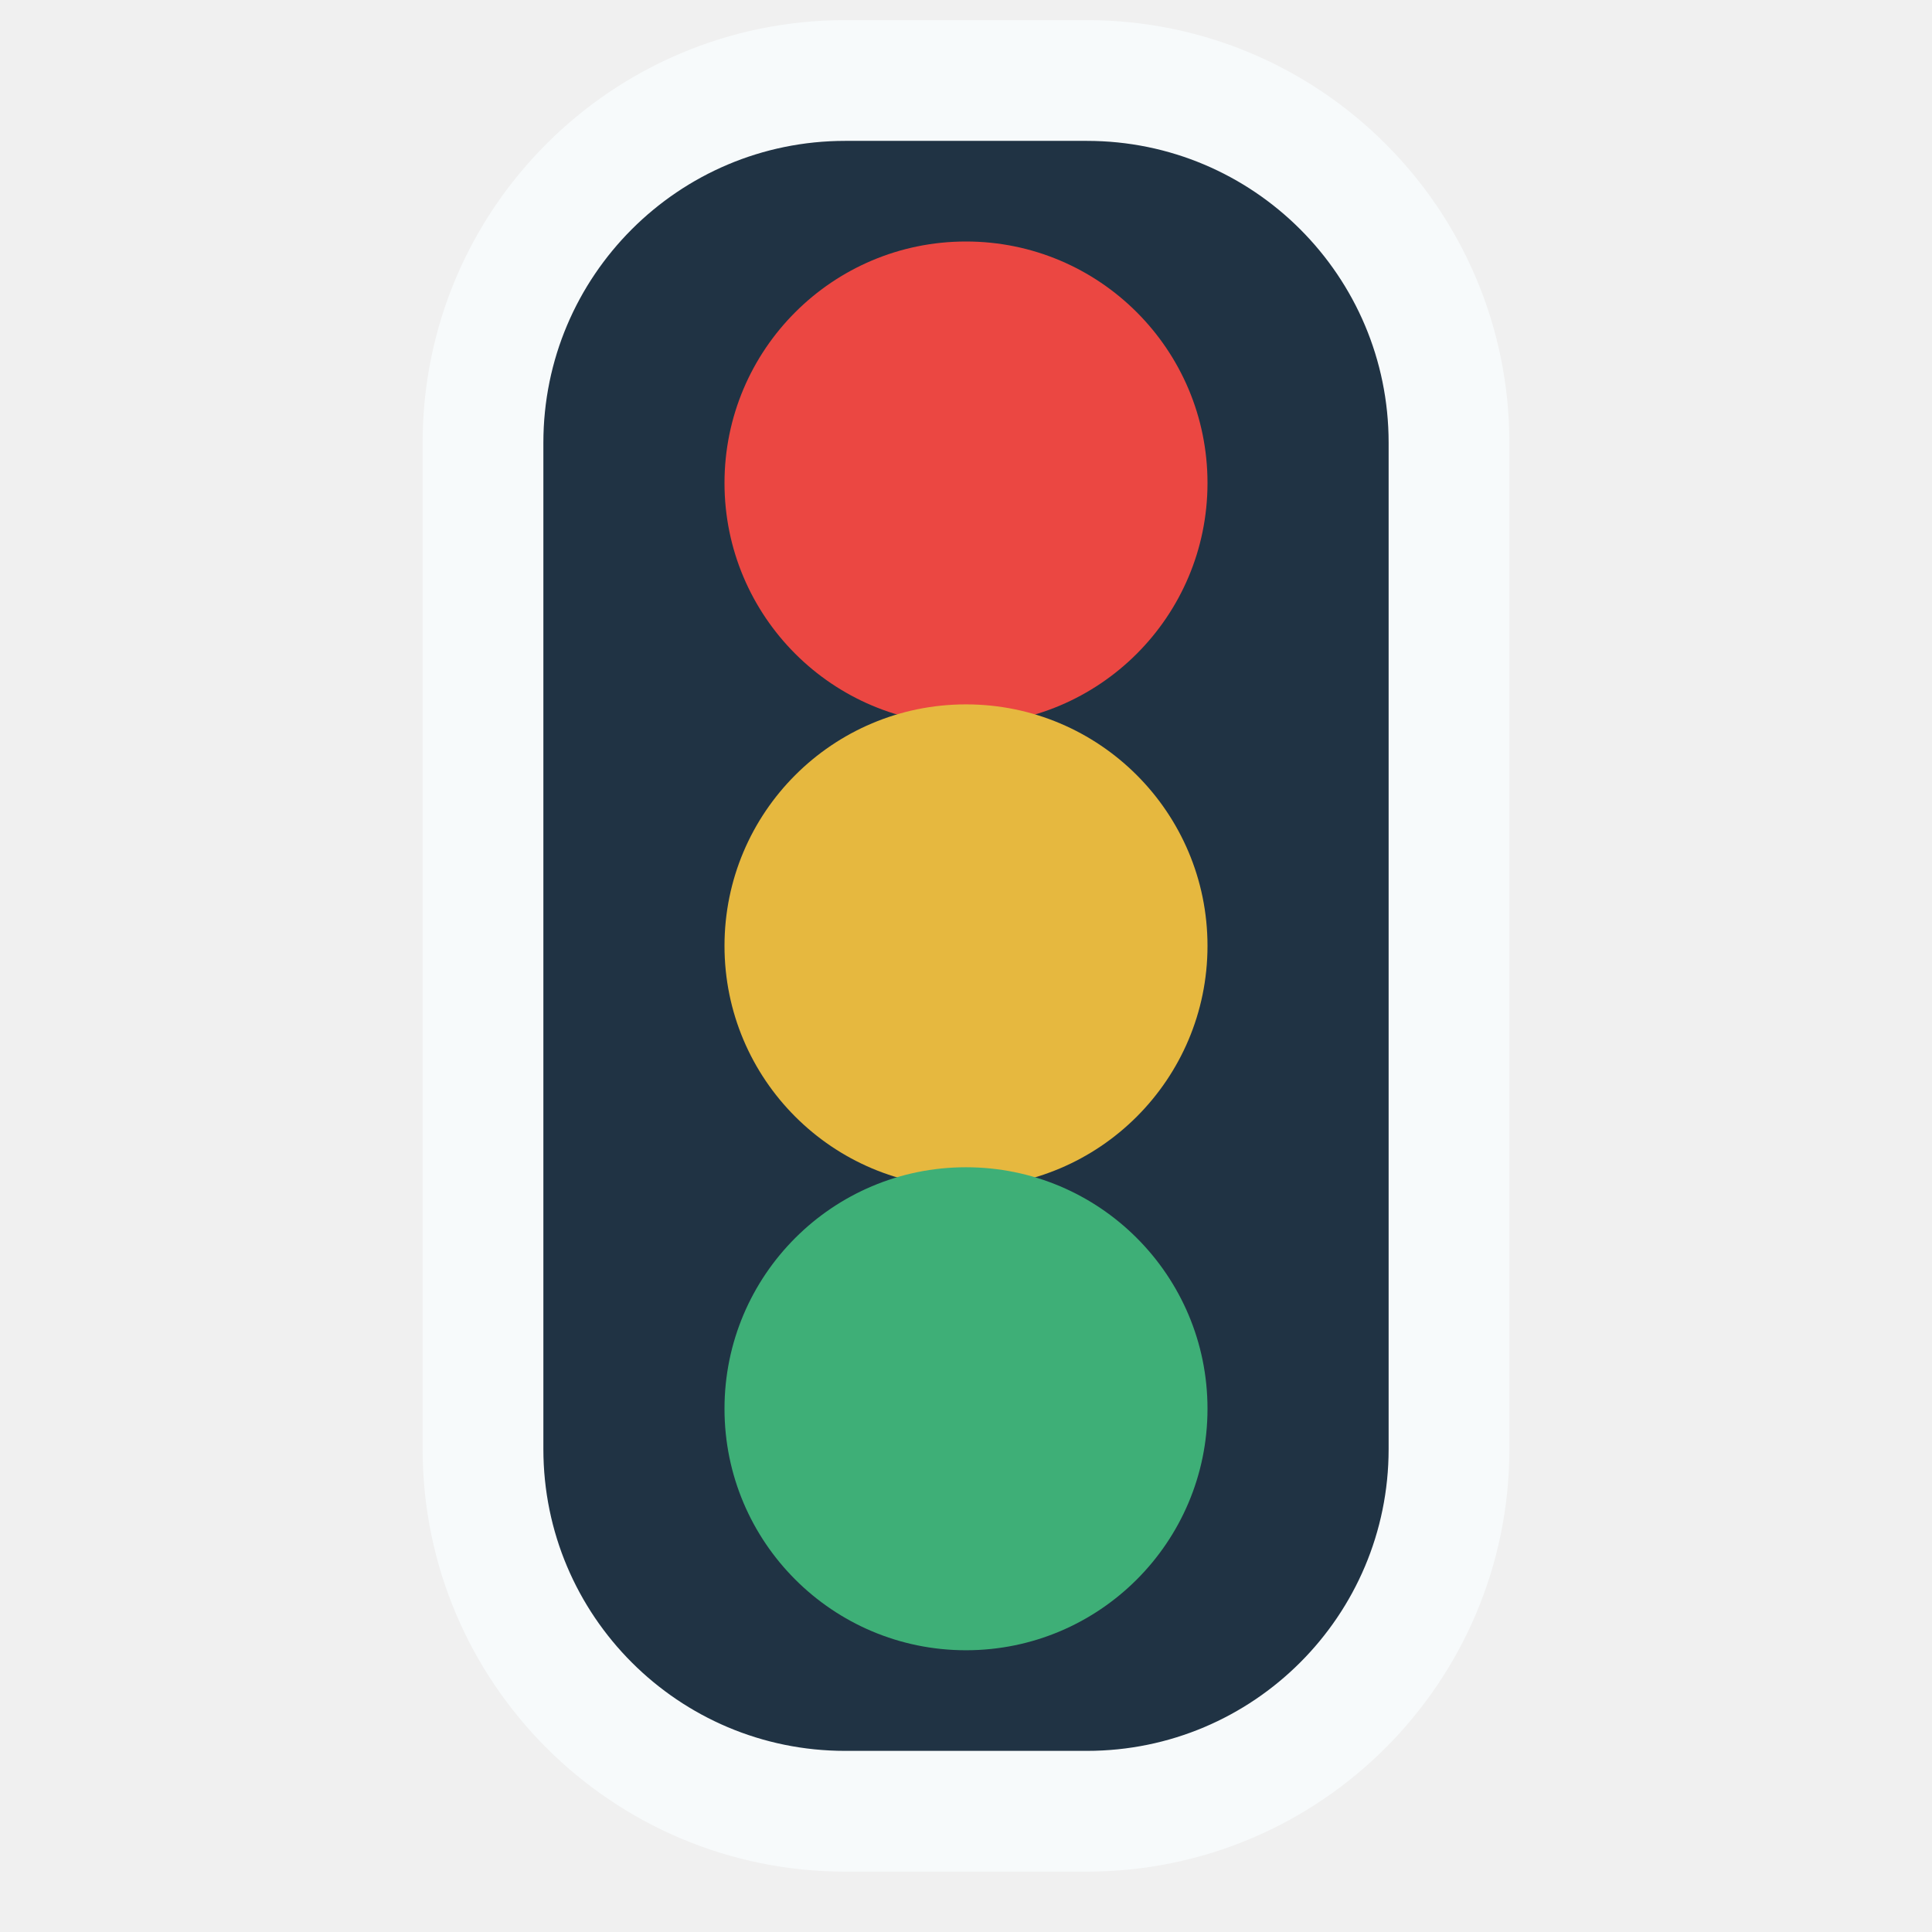
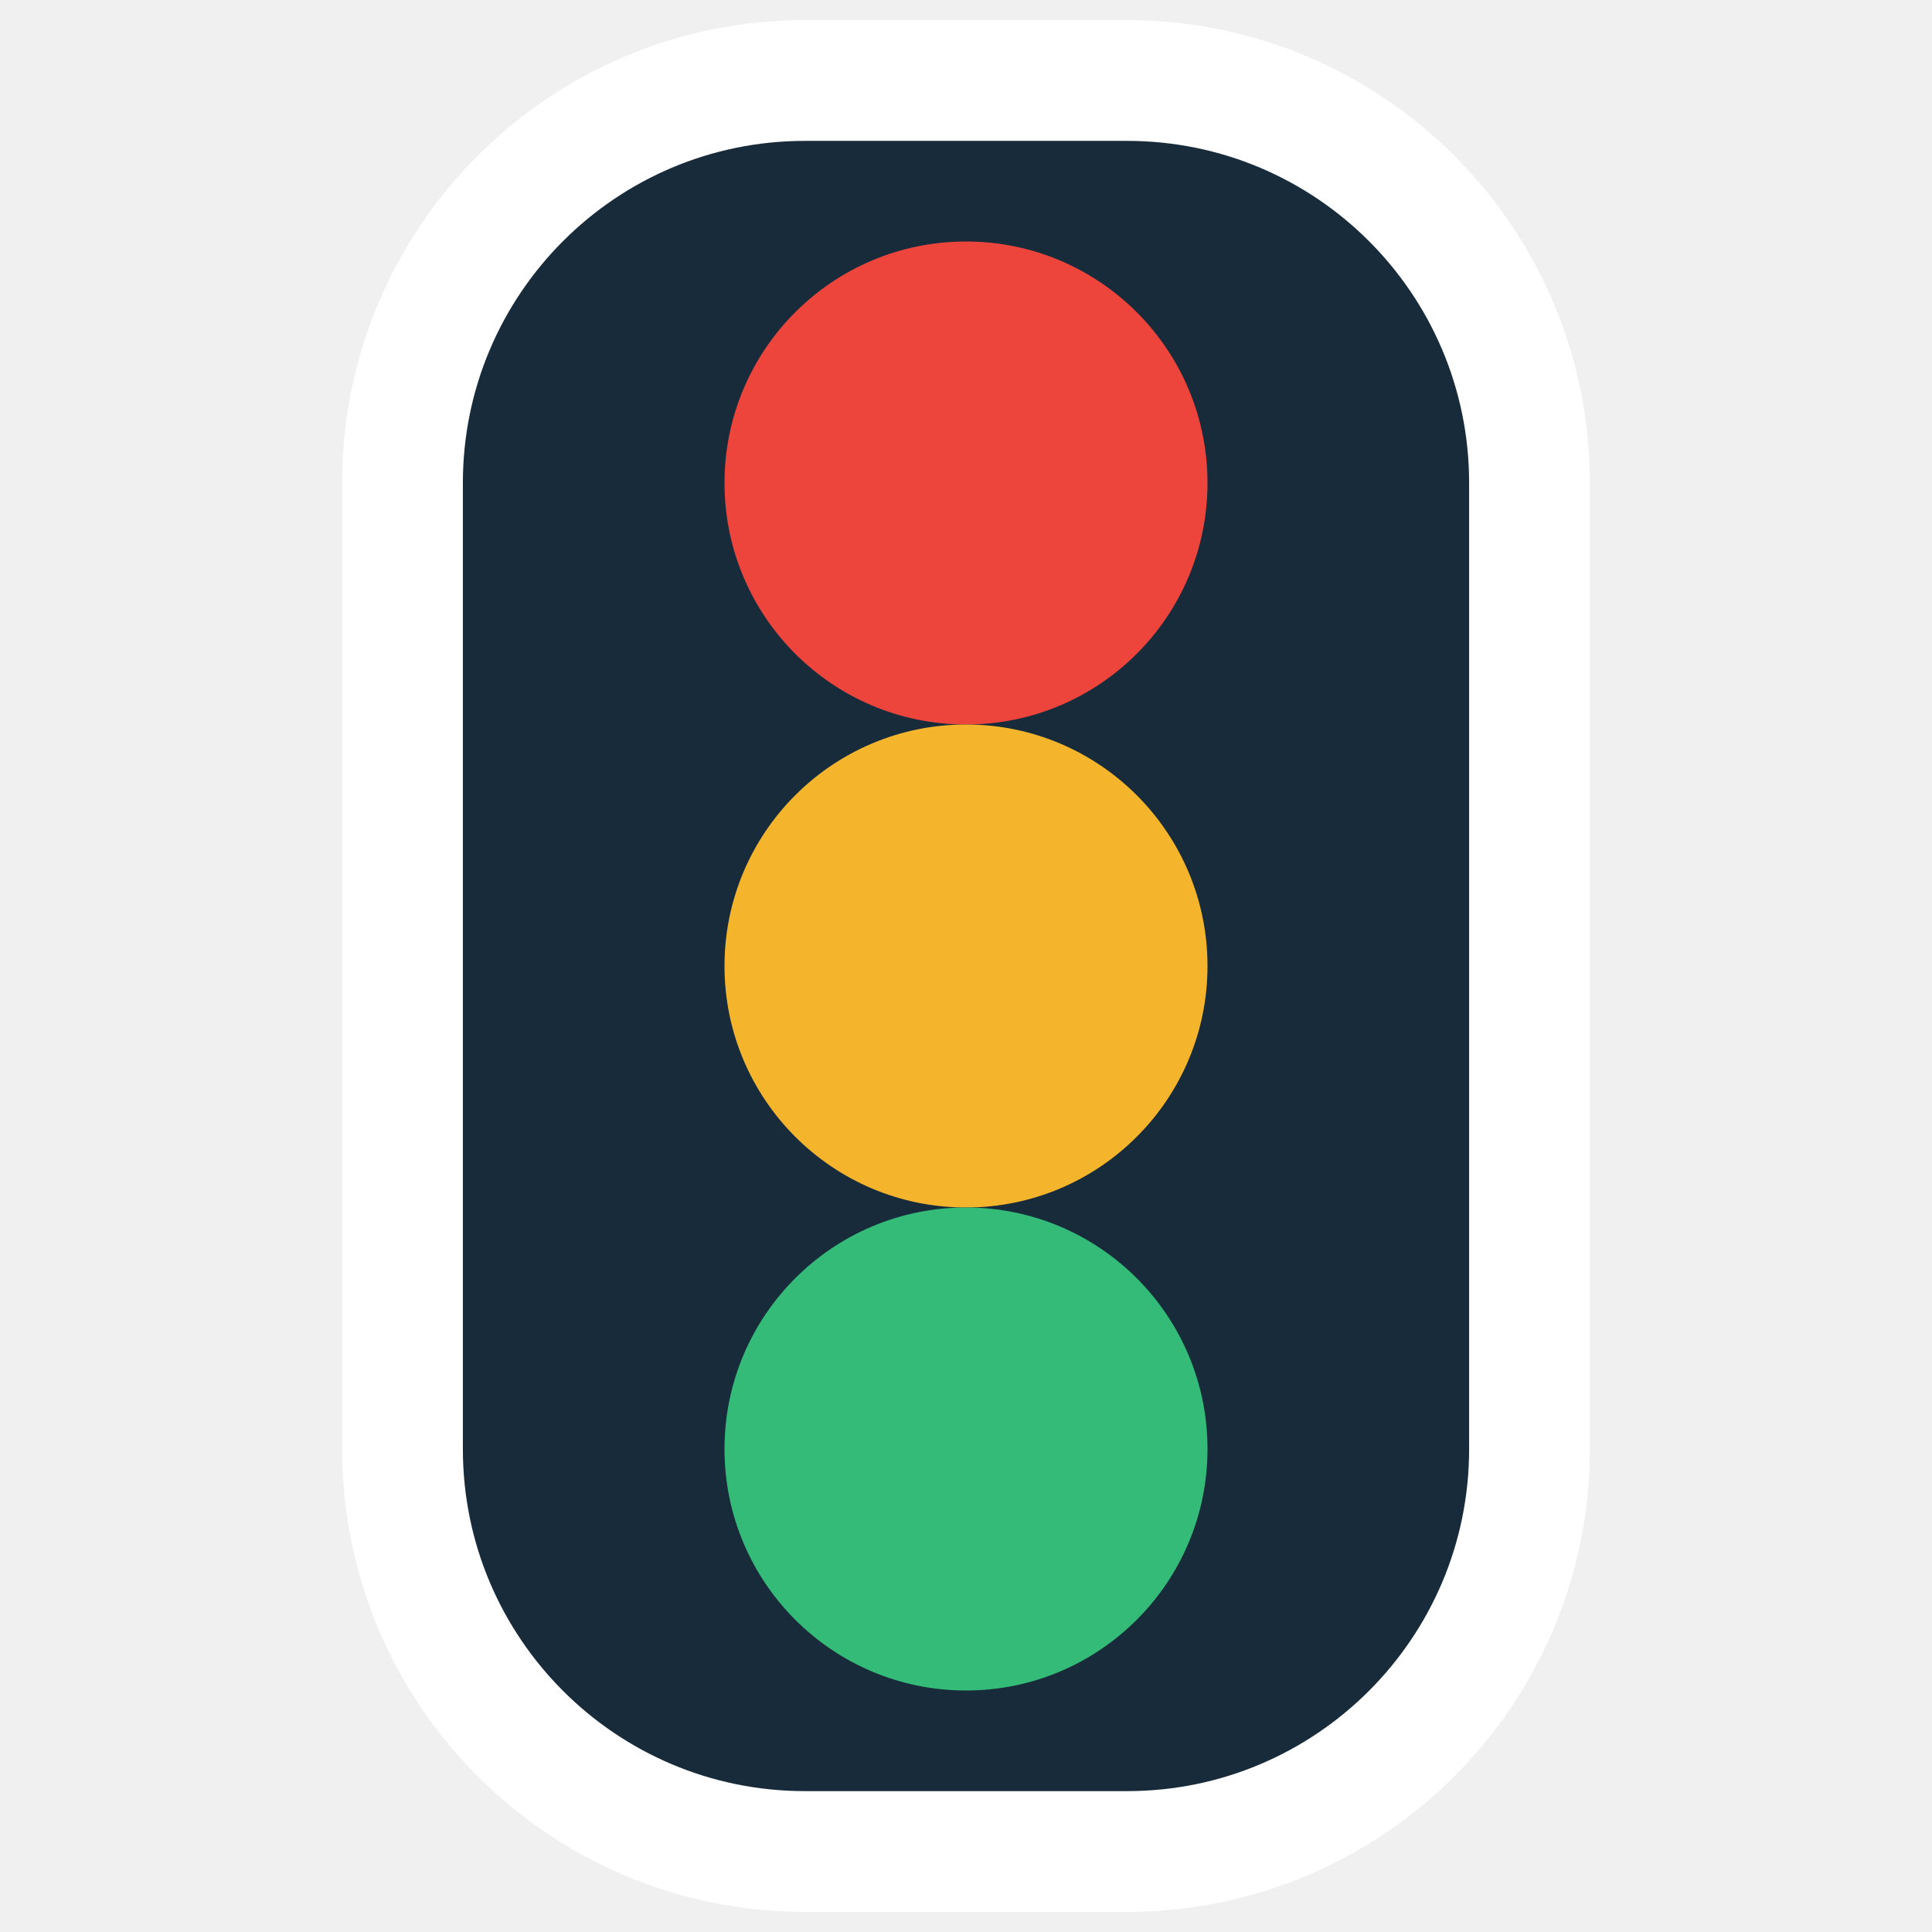
- <svg xmlns="http://www.w3.org/2000/svg" viewBox="0 0 48 48" width="48" height="48">
-   <rect x="12" y="2" width="24" height="43" rx="9" fill="#203344" stroke="#f7fafb" stroke-width="3" />
-   <circle cx="24" cy="12" r="6" fill="#eb4742" />
-   <circle cx="24" cy="23.5" r="6" fill="#e6b83f" />
-   <circle cx="24" cy="35" r="6" fill="#3eaf77" />
+ <svg xmlns="http://www.w3.org/2000/svg" width="48" height="48" viewBox="0 0 48 48">
+   <rect x="10" y="2" width="28" height="44" rx="10" fill="#172b3b" stroke="#fff" stroke-width="3" />
+   <circle cx="24" cy="12" r="6" fill="#ed443c" />
+   <circle cx="24" cy="24" r="6" fill="#f4b52c" />
+   <circle cx="24" cy="36" r="6" fill="#34bb77" />
</svg>
